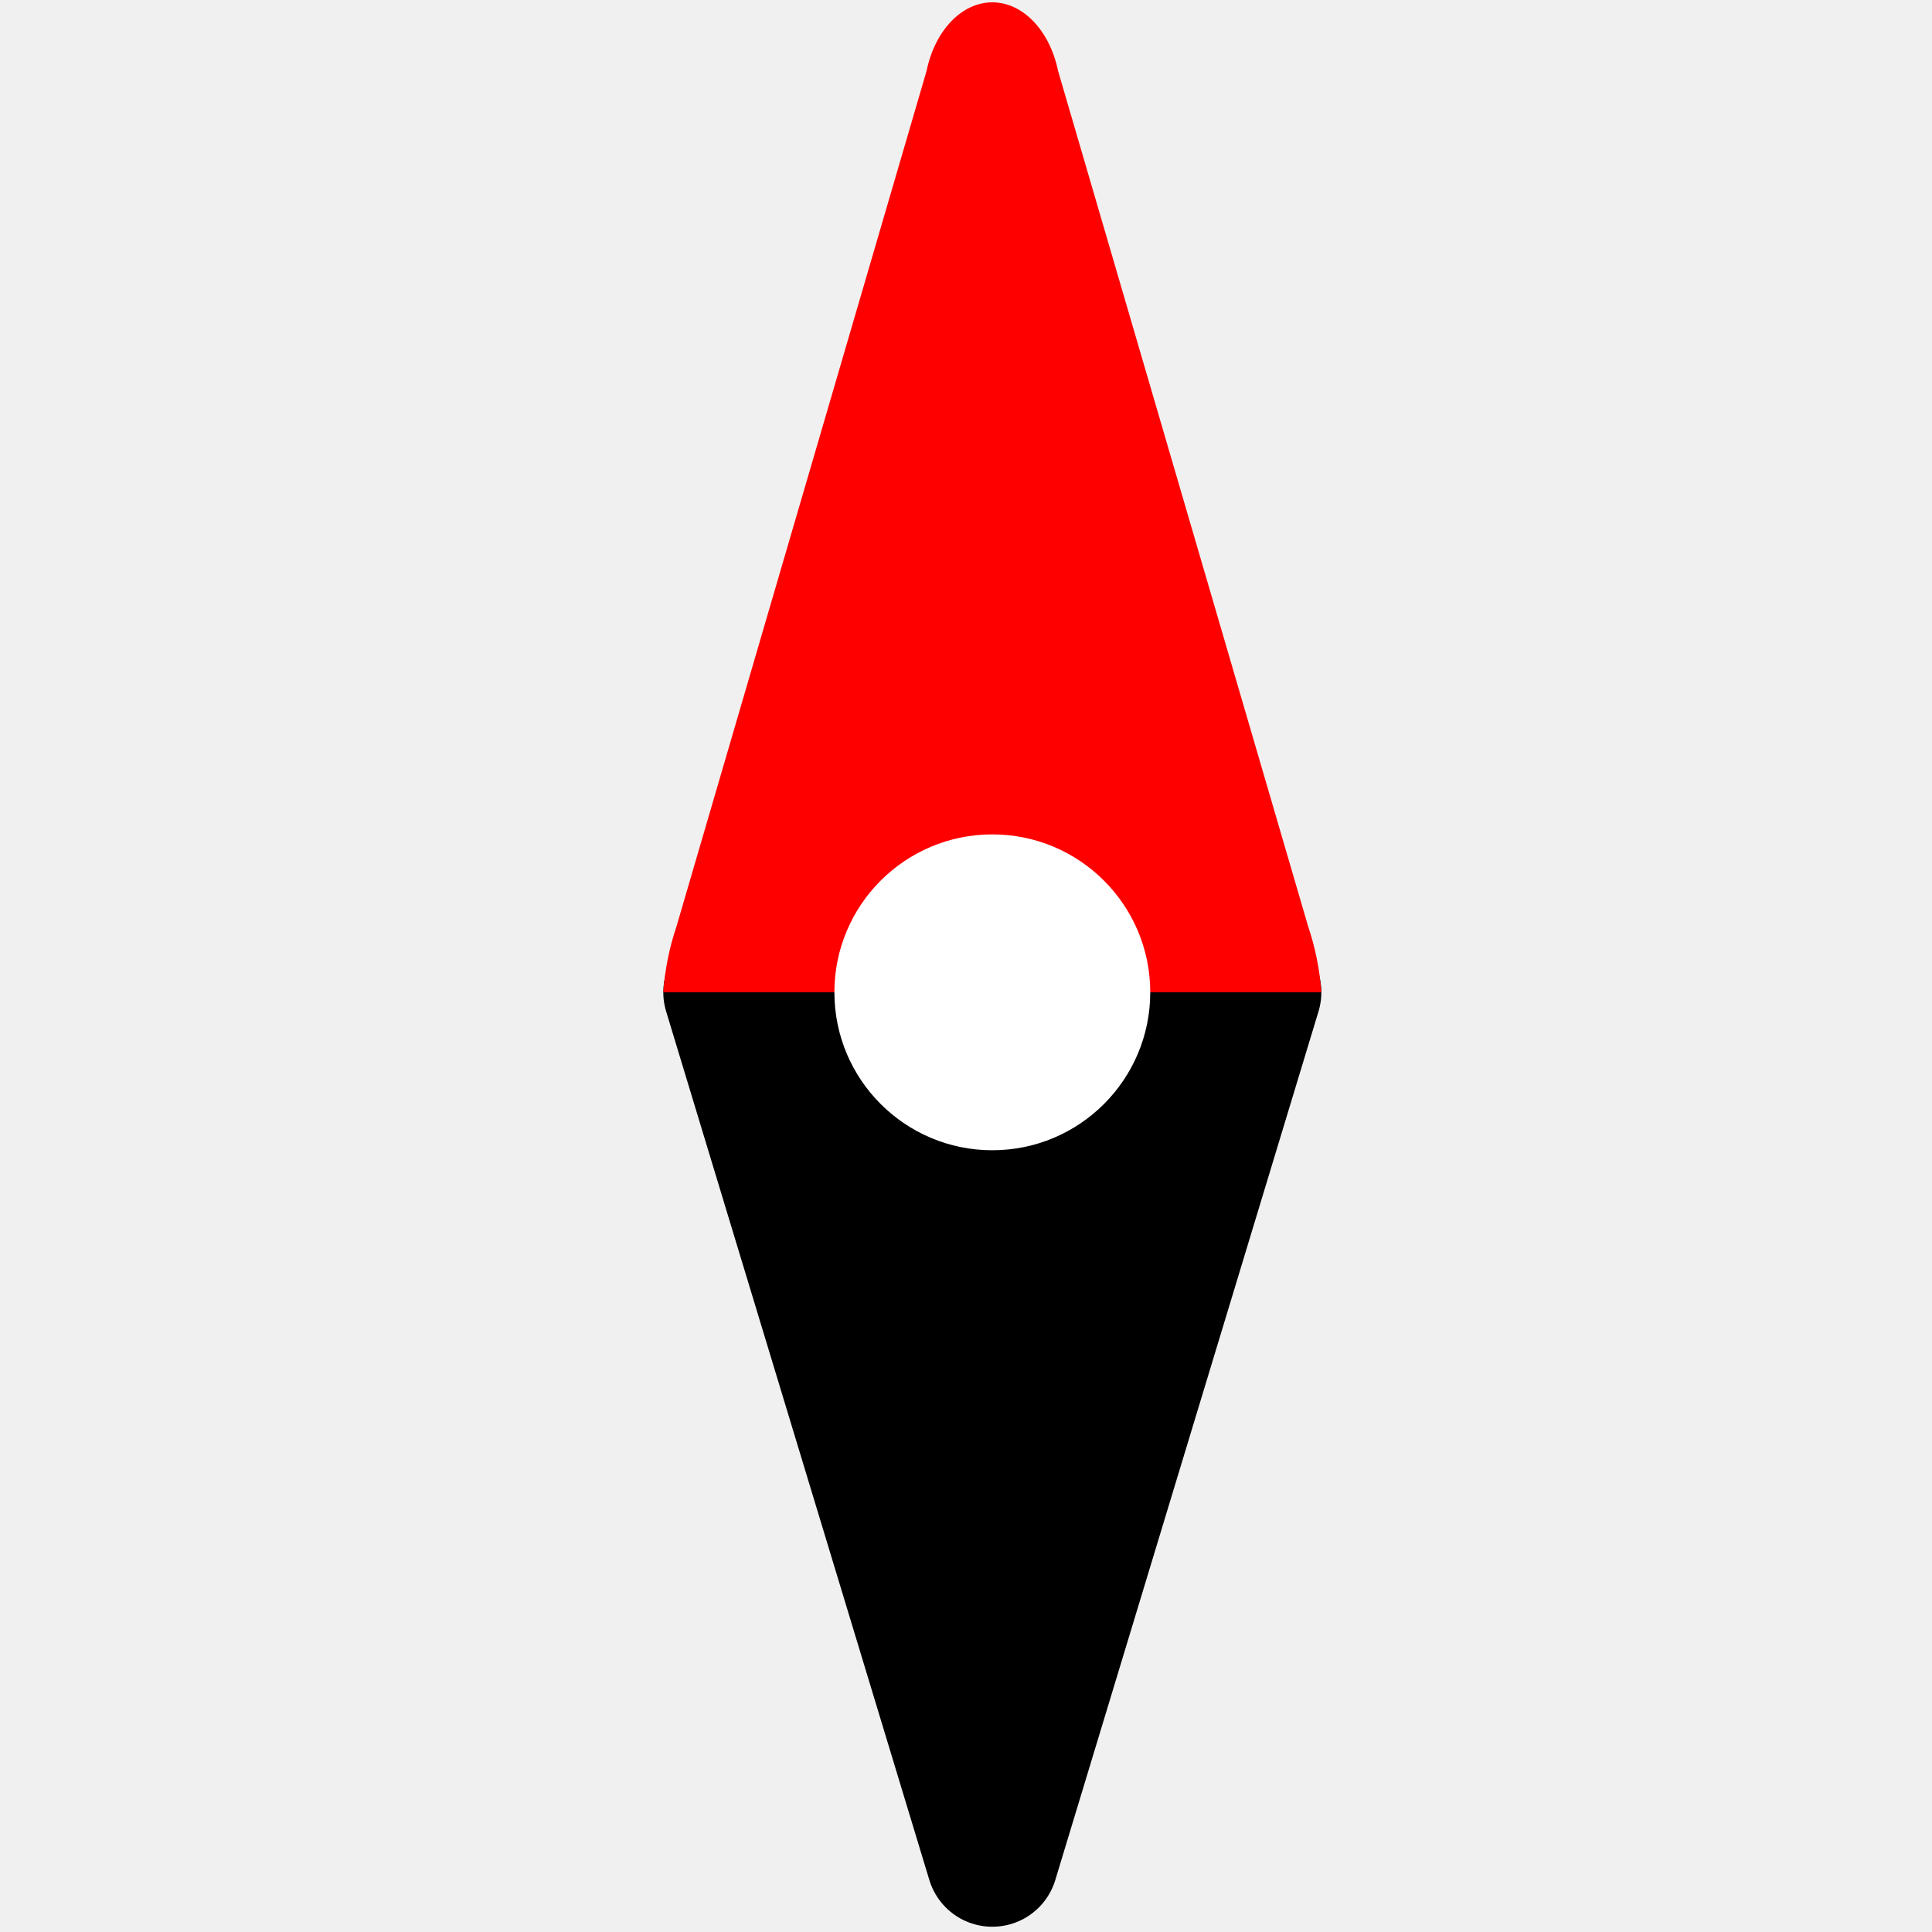
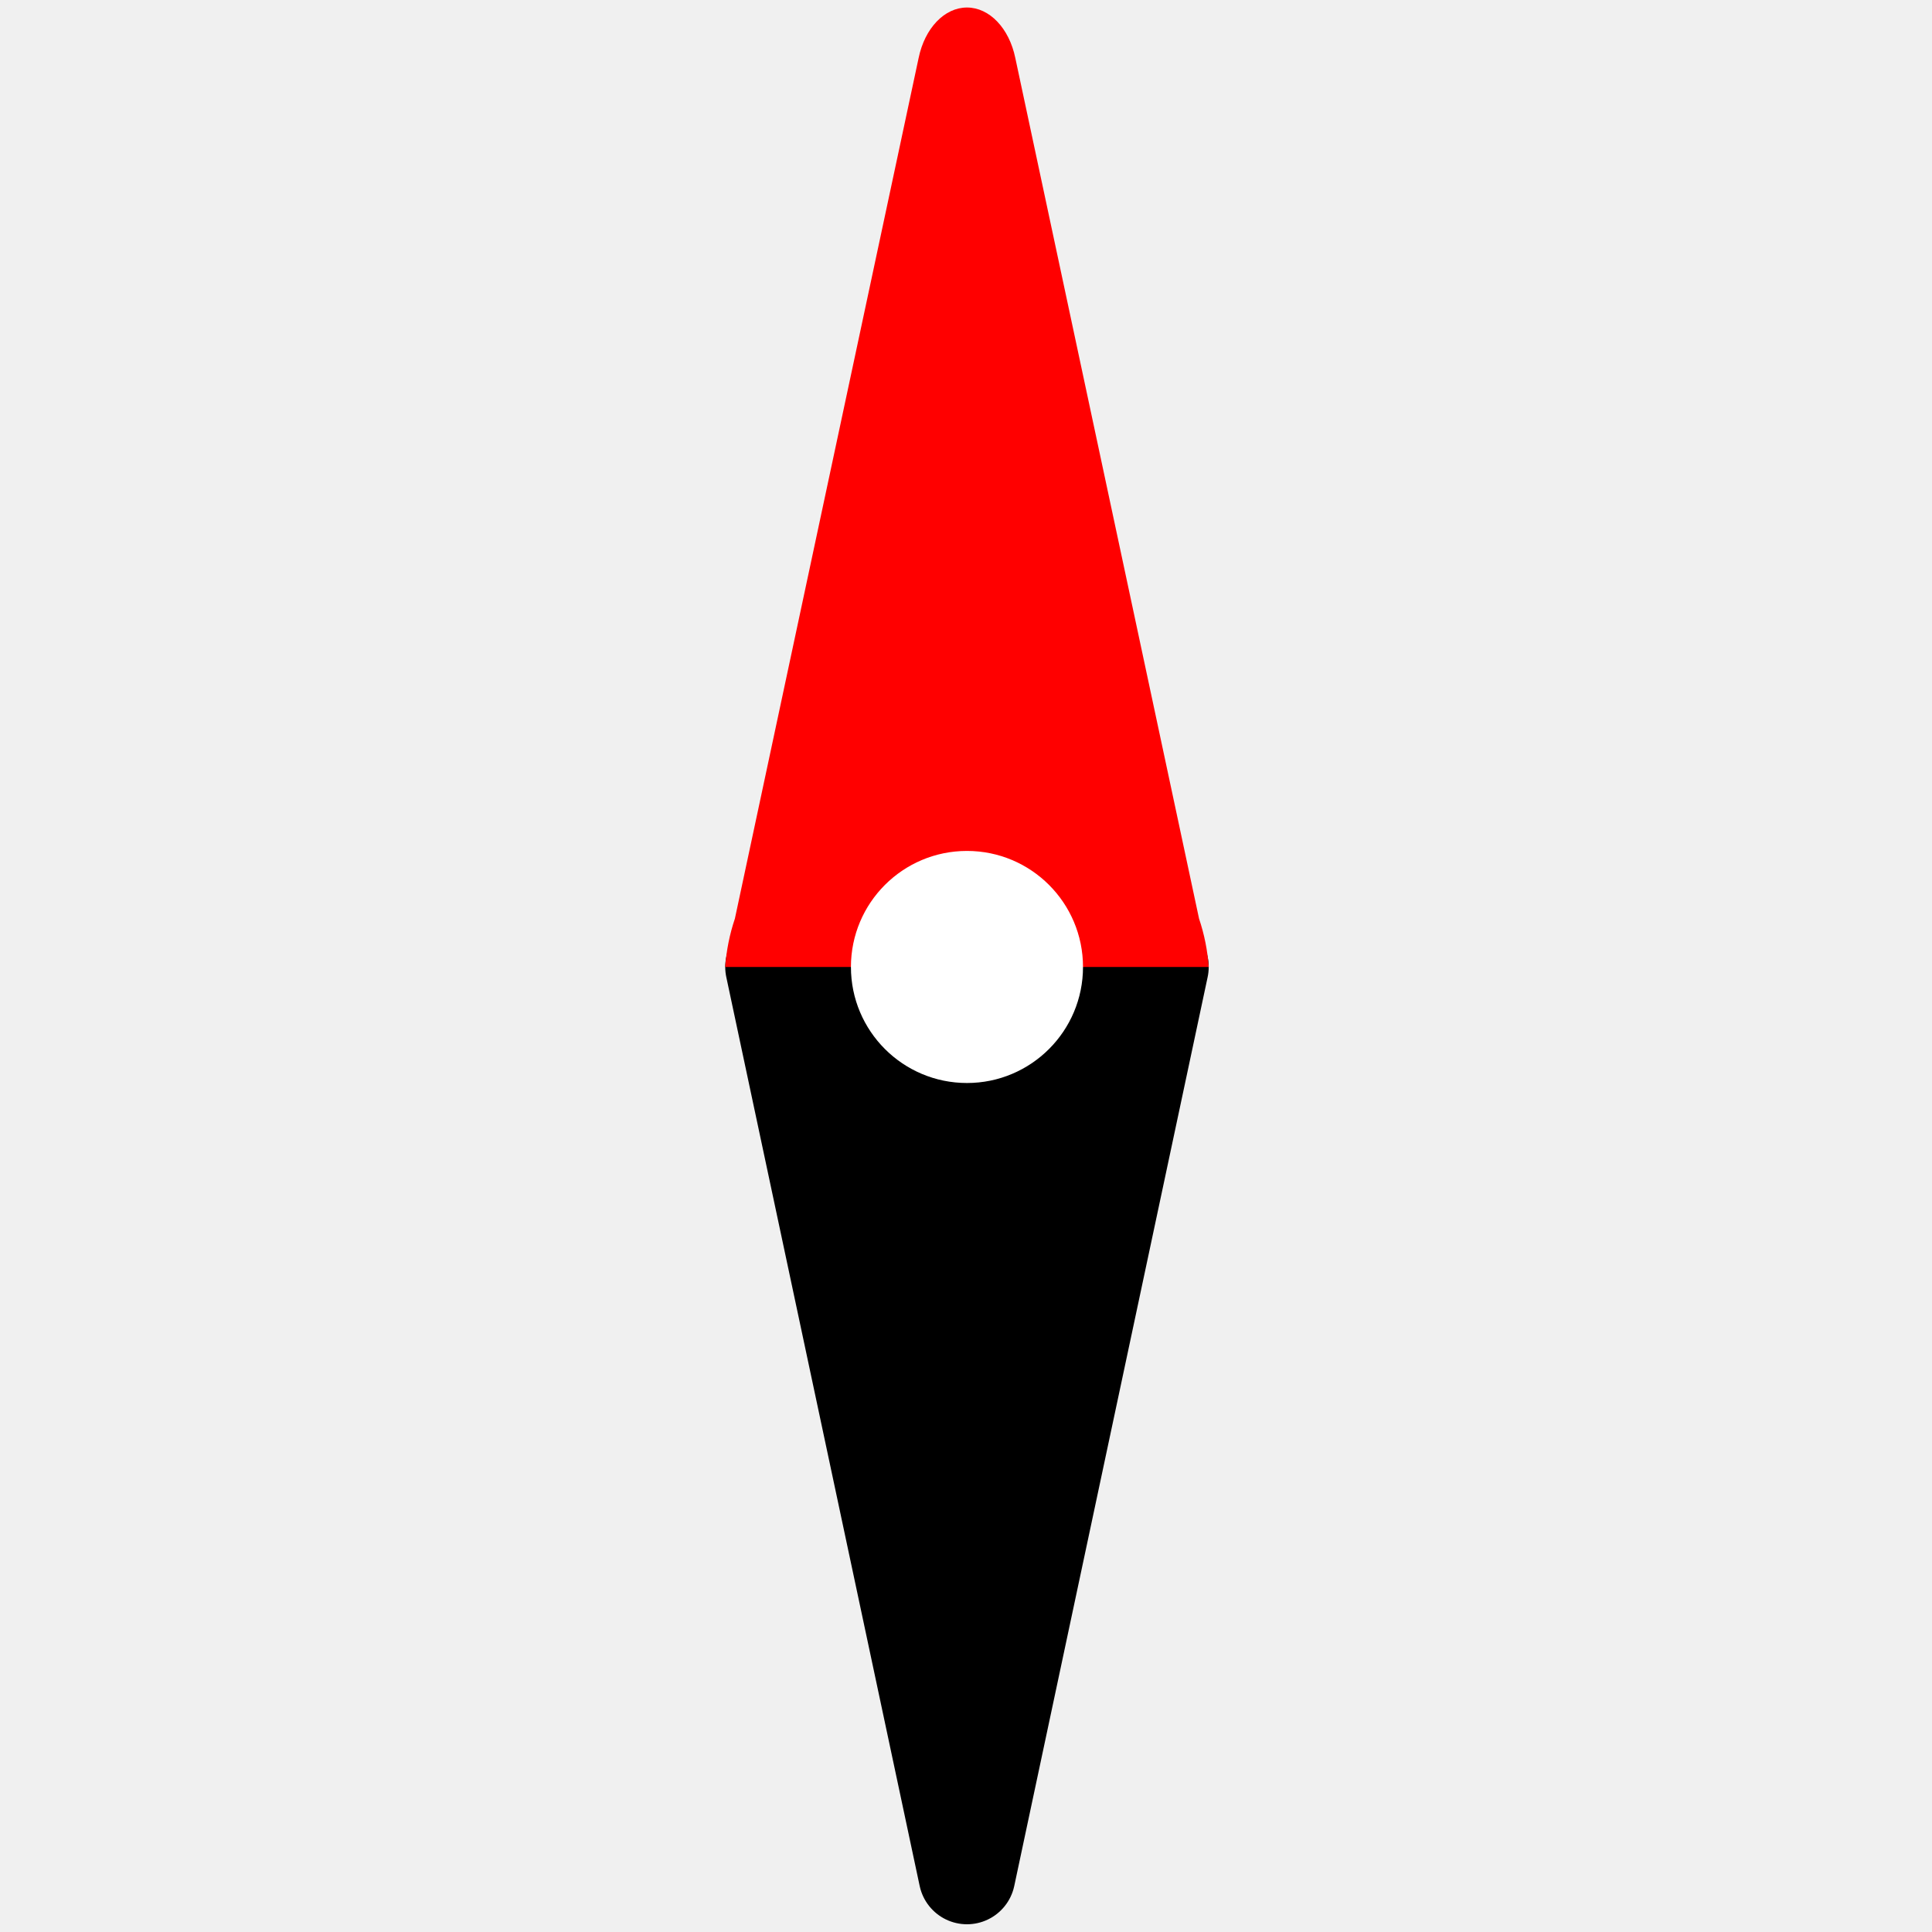
- <svg xmlns="http://www.w3.org/2000/svg" viewBox="123 123 734 734">
+ <svg xmlns="http://www.w3.org/2000/svg" viewBox="0 0 999 999">
  <style>
    
    path.needle	{fill:black; stroke-width:50; stroke:black; stroke-linejoin:round;}
    path.north {fill:red; stroke:none;}
    circle.pivot {stroke:none; fill:white;}
  </style>
-   <path class="needle" d="M 400,500 l 200,0 -100,330 z" />
-   <path class="north" d="M500,500 h125 a100,100 0 0 0 -5,-25 l -95,-325 a 26,36 0 0 0 -50,0 l -95,325 a100,100 0 0 0 -5,25z" />
+   <path class="needle" d="M 400,500 l 200,0 -100,470 z" />
+   <path class="north" d="M500,500 h125 a100,100 0 0 0 -5,-25 l -95,-445 a 26,36 0 0 0 -50,0 l -95,445 a100,100 0 0 0 -5,25z" />
  <circle class="pivot" cx="500" cy="500" r="60" />
</svg>
